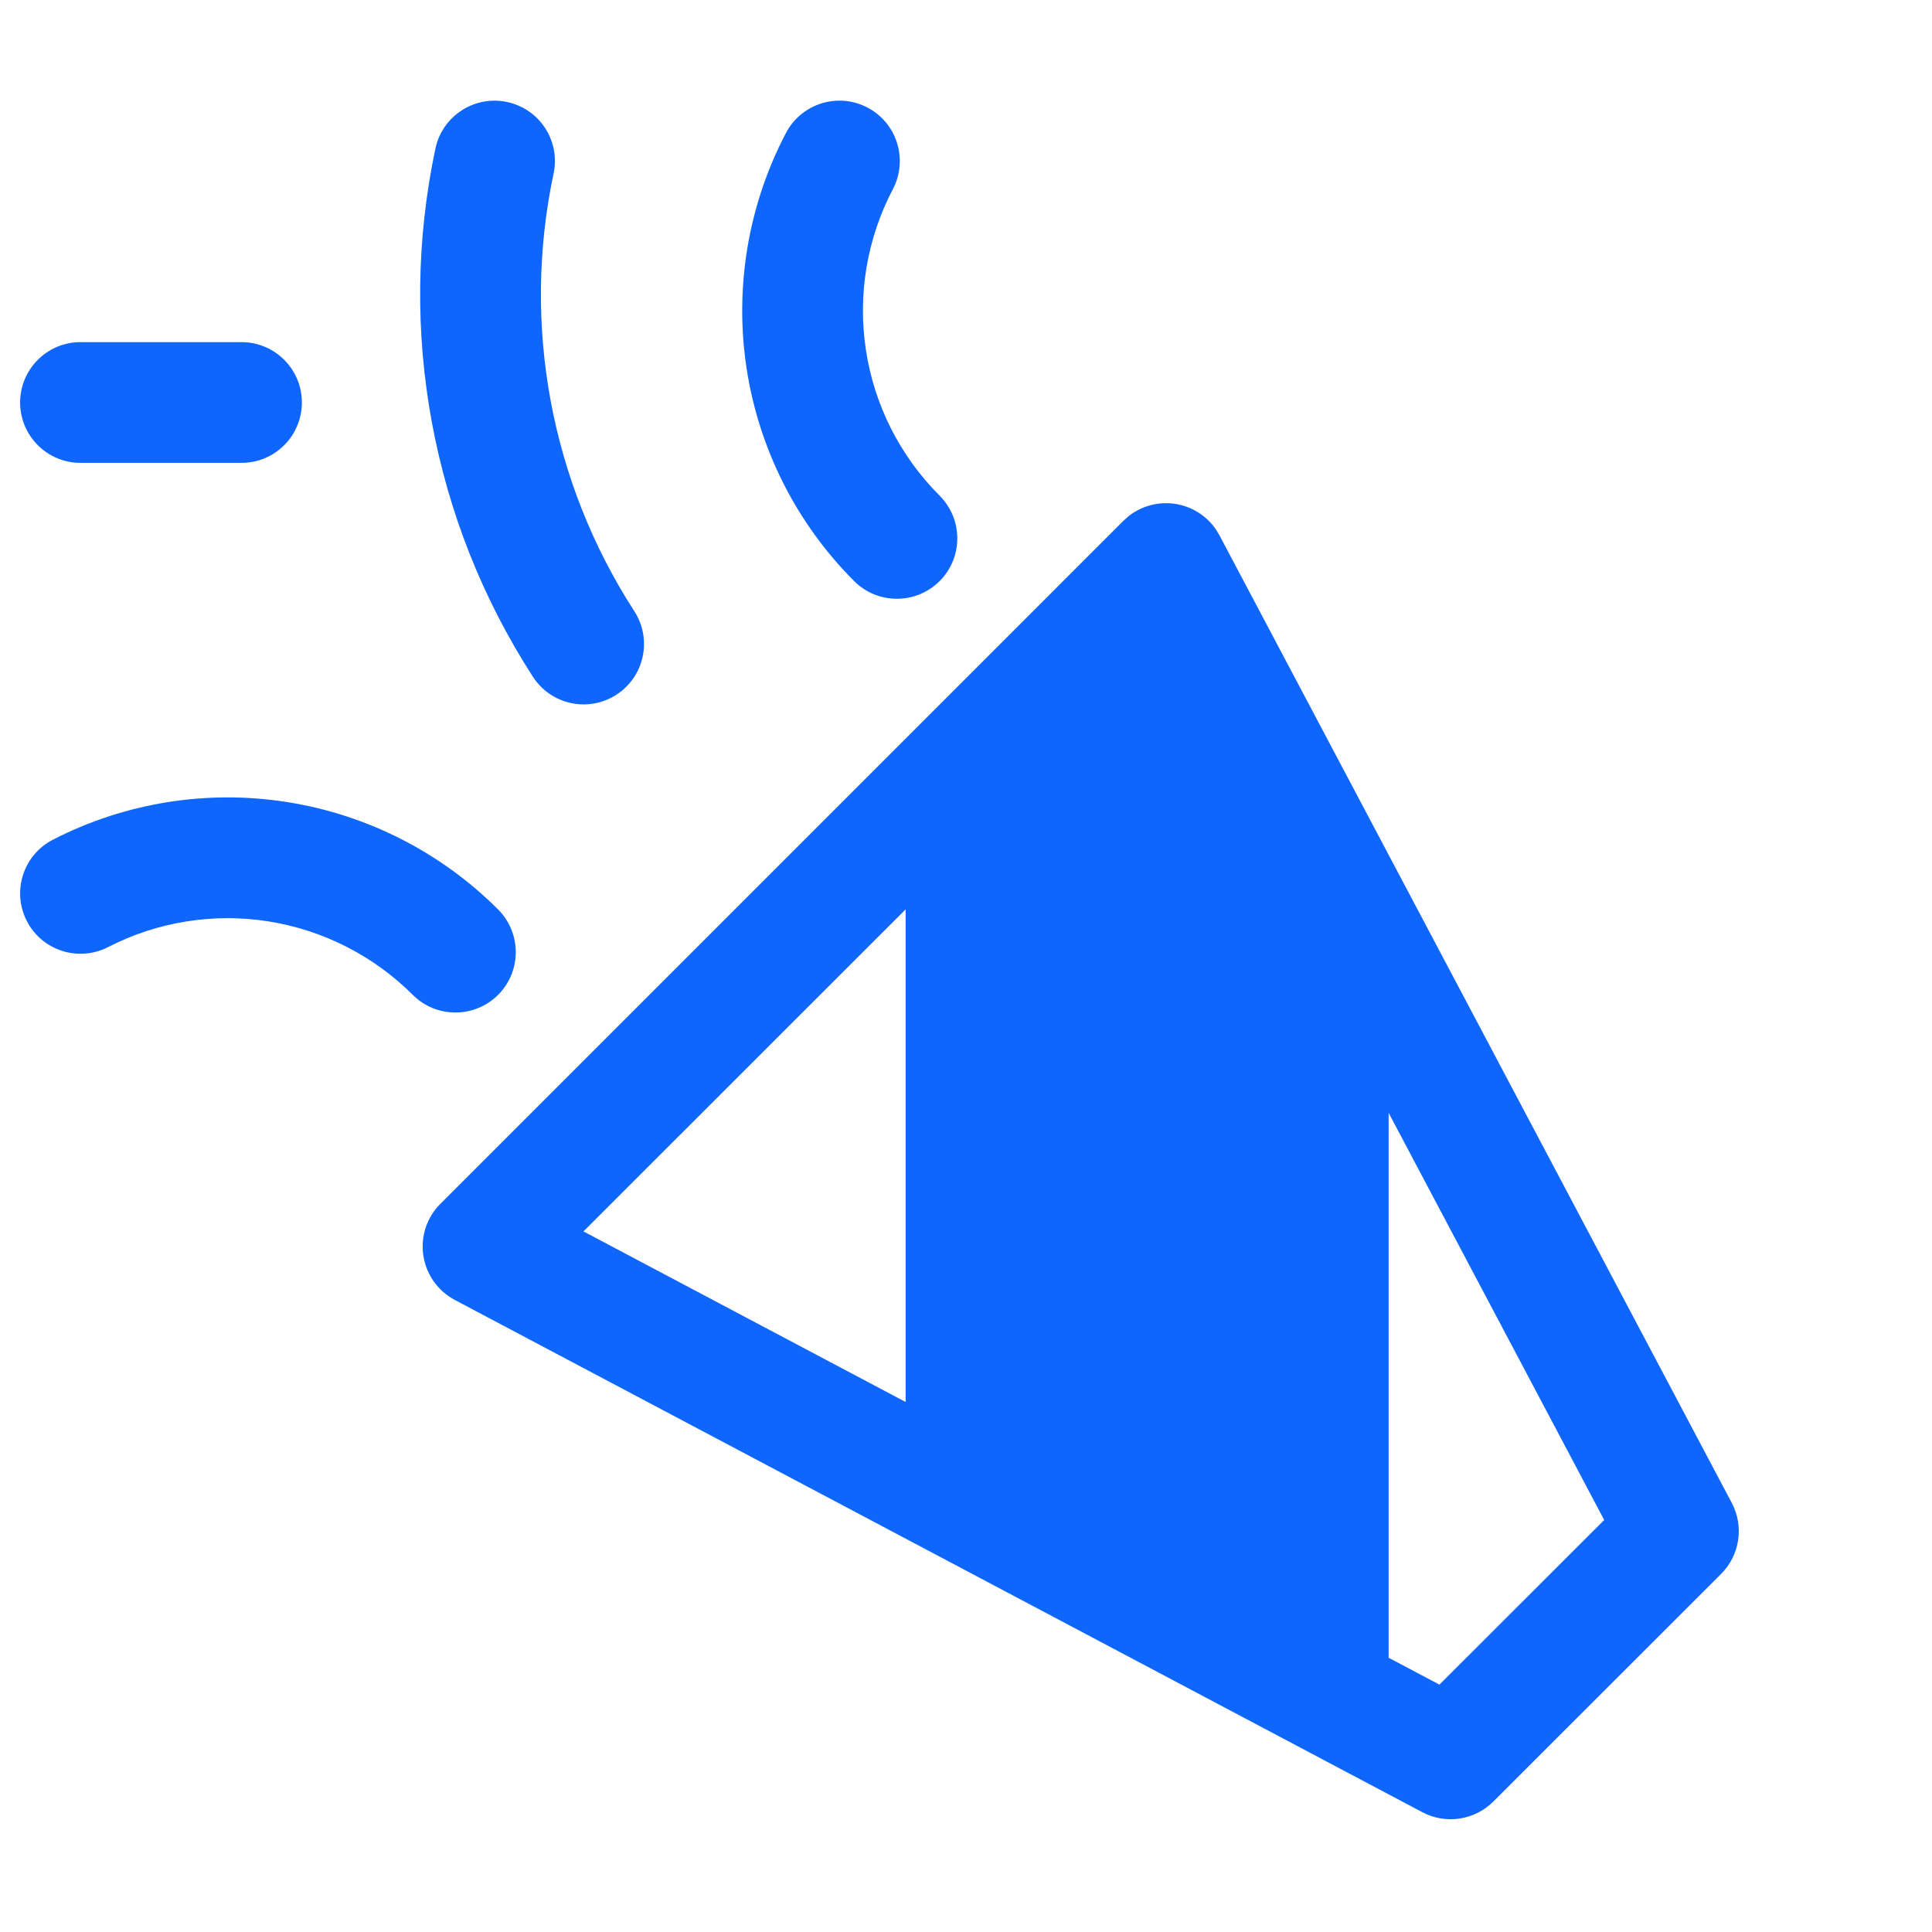
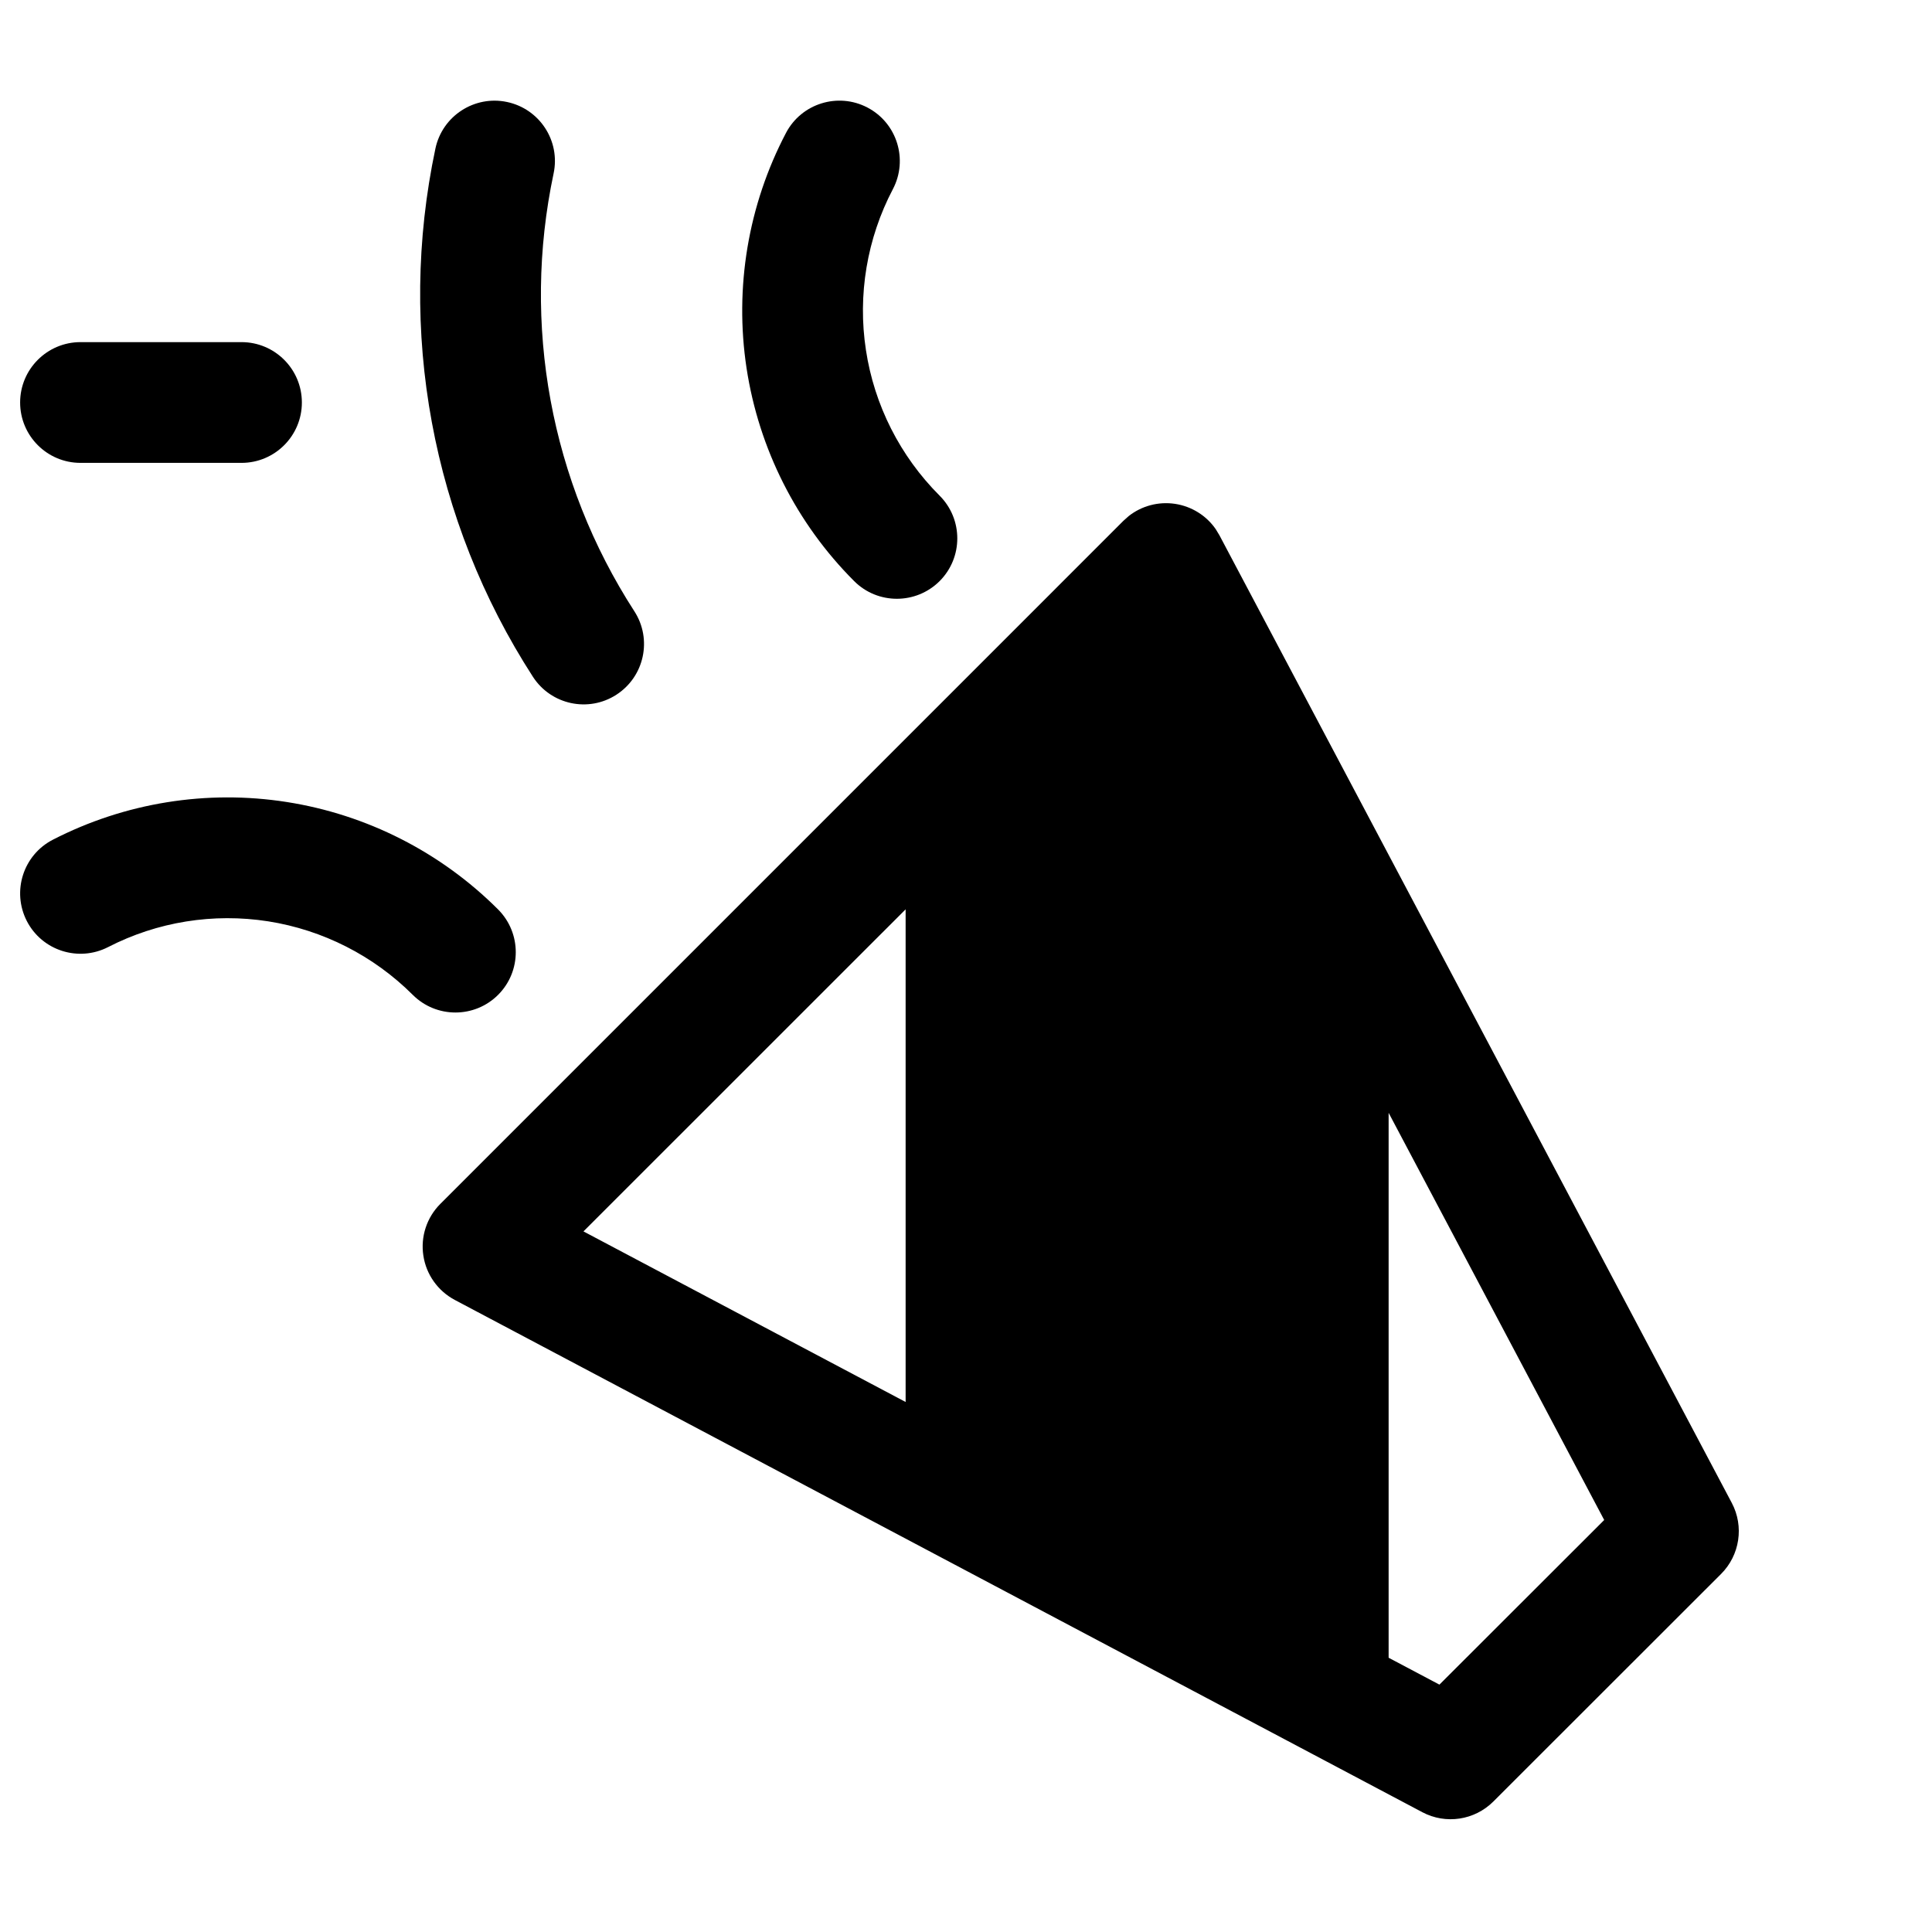
<svg xmlns="http://www.w3.org/2000/svg" width="24" height="24" viewBox="0 0 24 24" fill="none">
-   <path fill-rule="evenodd" clip-rule="evenodd" d="M14.597 6.259C14.802 6.29 14.985 6.404 15.102 6.573L15.148 6.649L21.513 18.67C21.667 18.961 21.613 19.319 21.38 19.552L18.55 22.38C18.317 22.612 17.96 22.666 17.669 22.512L5.649 16.148C5.439 16.036 5.294 15.832 5.259 15.597C5.223 15.361 5.302 15.123 5.47 14.955L13.955 6.47L14.021 6.411C14.182 6.284 14.391 6.228 14.597 6.259ZM17.25 20.593L17.881 20.927L19.928 18.882L17.25 13.824V20.593ZM7.248 15.297L11.25 17.416V11.296L7.248 15.297Z" fill="#0F66FD" />
-   <path d="M0.657 10.431C1.552 9.971 2.57 9.807 3.563 9.963C4.557 10.119 5.476 10.586 6.188 11.298C6.48 11.591 6.48 12.066 6.188 12.358C5.895 12.651 5.42 12.651 5.127 12.358C4.64 11.872 4.011 11.552 3.331 11.445C2.651 11.339 1.955 11.45 1.343 11.765C0.974 11.954 0.522 11.809 0.333 11.441C0.144 11.072 0.289 10.62 0.657 10.431Z" fill="#0F66FD" />
-   <path d="M5.409 1.845C5.495 1.44 5.894 1.181 6.299 1.267C6.704 1.353 6.963 1.75 6.877 2.155C6.48 4.029 6.84 5.984 7.88 7.593C8.105 7.941 8.005 8.405 7.657 8.63C7.309 8.855 6.845 8.755 6.62 8.407C5.366 6.466 4.93 4.106 5.409 1.845Z" fill="#0F66FD" />
-   <path d="M9.764 1.651C9.956 1.285 10.41 1.144 10.776 1.336C11.143 1.528 11.284 1.982 11.092 2.349C10.77 2.962 10.652 3.664 10.757 4.349C10.861 5.034 11.182 5.667 11.672 6.157C11.965 6.45 11.965 6.925 11.673 7.218C11.38 7.511 10.904 7.512 10.611 7.219C9.895 6.503 9.427 5.576 9.274 4.574C9.122 3.573 9.293 2.548 9.764 1.651Z" fill="#0F66FD" />
-   <path d="M3 4.25C3.414 4.25 3.75 4.586 3.75 5C3.75 5.414 3.414 5.75 3 5.75H1C0.586 5.75 0.25 5.414 0.25 5C0.25 4.586 0.586 4.25 1 4.25H3Z" fill="#0F66FD" />
+   <path fill-rule="evenodd" clip-rule="evenodd" d="M14.597 6.259C14.802 6.29 14.985 6.404 15.102 6.573L15.148 6.649L21.513 18.67C21.667 18.961 21.613 19.319 21.38 19.552L18.55 22.38C18.317 22.612 17.96 22.666 17.669 22.512L5.649 16.148C5.439 16.036 5.294 15.832 5.259 15.597C5.223 15.361 5.302 15.123 5.47 14.955L13.955 6.47L14.021 6.411C14.182 6.284 14.391 6.228 14.597 6.259ZM17.25 20.593L17.881 20.927L19.928 18.882L17.25 13.824V20.593ZM7.248 15.297L11.25 17.416V11.296L7.248 15.297Z" fill="currentColor" />
+   <path d="M0.657 10.431C1.552 9.971 2.57 9.807 3.563 9.963C4.557 10.119 5.476 10.586 6.188 11.298C6.48 11.591 6.48 12.066 6.188 12.358C5.895 12.651 5.42 12.651 5.127 12.358C4.64 11.872 4.011 11.552 3.331 11.445C2.651 11.339 1.955 11.45 1.343 11.765C0.974 11.954 0.522 11.809 0.333 11.441C0.144 11.072 0.289 10.62 0.657 10.431Z" fill="currentColor" />
+   <path d="M5.409 1.845C5.495 1.44 5.894 1.181 6.299 1.267C6.704 1.353 6.963 1.75 6.877 2.155C6.48 4.029 6.84 5.984 7.88 7.593C8.105 7.941 8.005 8.405 7.657 8.63C7.309 8.855 6.845 8.755 6.62 8.407C5.366 6.466 4.93 4.106 5.409 1.845Z" fill="currentColor" />
+   <path d="M9.764 1.651C9.956 1.285 10.41 1.144 10.776 1.336C11.143 1.528 11.284 1.982 11.092 2.349C10.77 2.962 10.652 3.664 10.757 4.349C10.861 5.034 11.182 5.667 11.672 6.157C11.965 6.45 11.965 6.925 11.673 7.218C11.38 7.511 10.904 7.512 10.611 7.219C9.895 6.503 9.427 5.576 9.274 4.574C9.122 3.573 9.293 2.548 9.764 1.651Z" fill="currentColor" />
+   <path d="M3 4.25C3.414 4.25 3.75 4.586 3.75 5C3.75 5.414 3.414 5.75 3 5.75H1C0.586 5.75 0.25 5.414 0.25 5C0.25 4.586 0.586 4.25 1 4.25H3Z" fill="currentColor" />
</svg>
